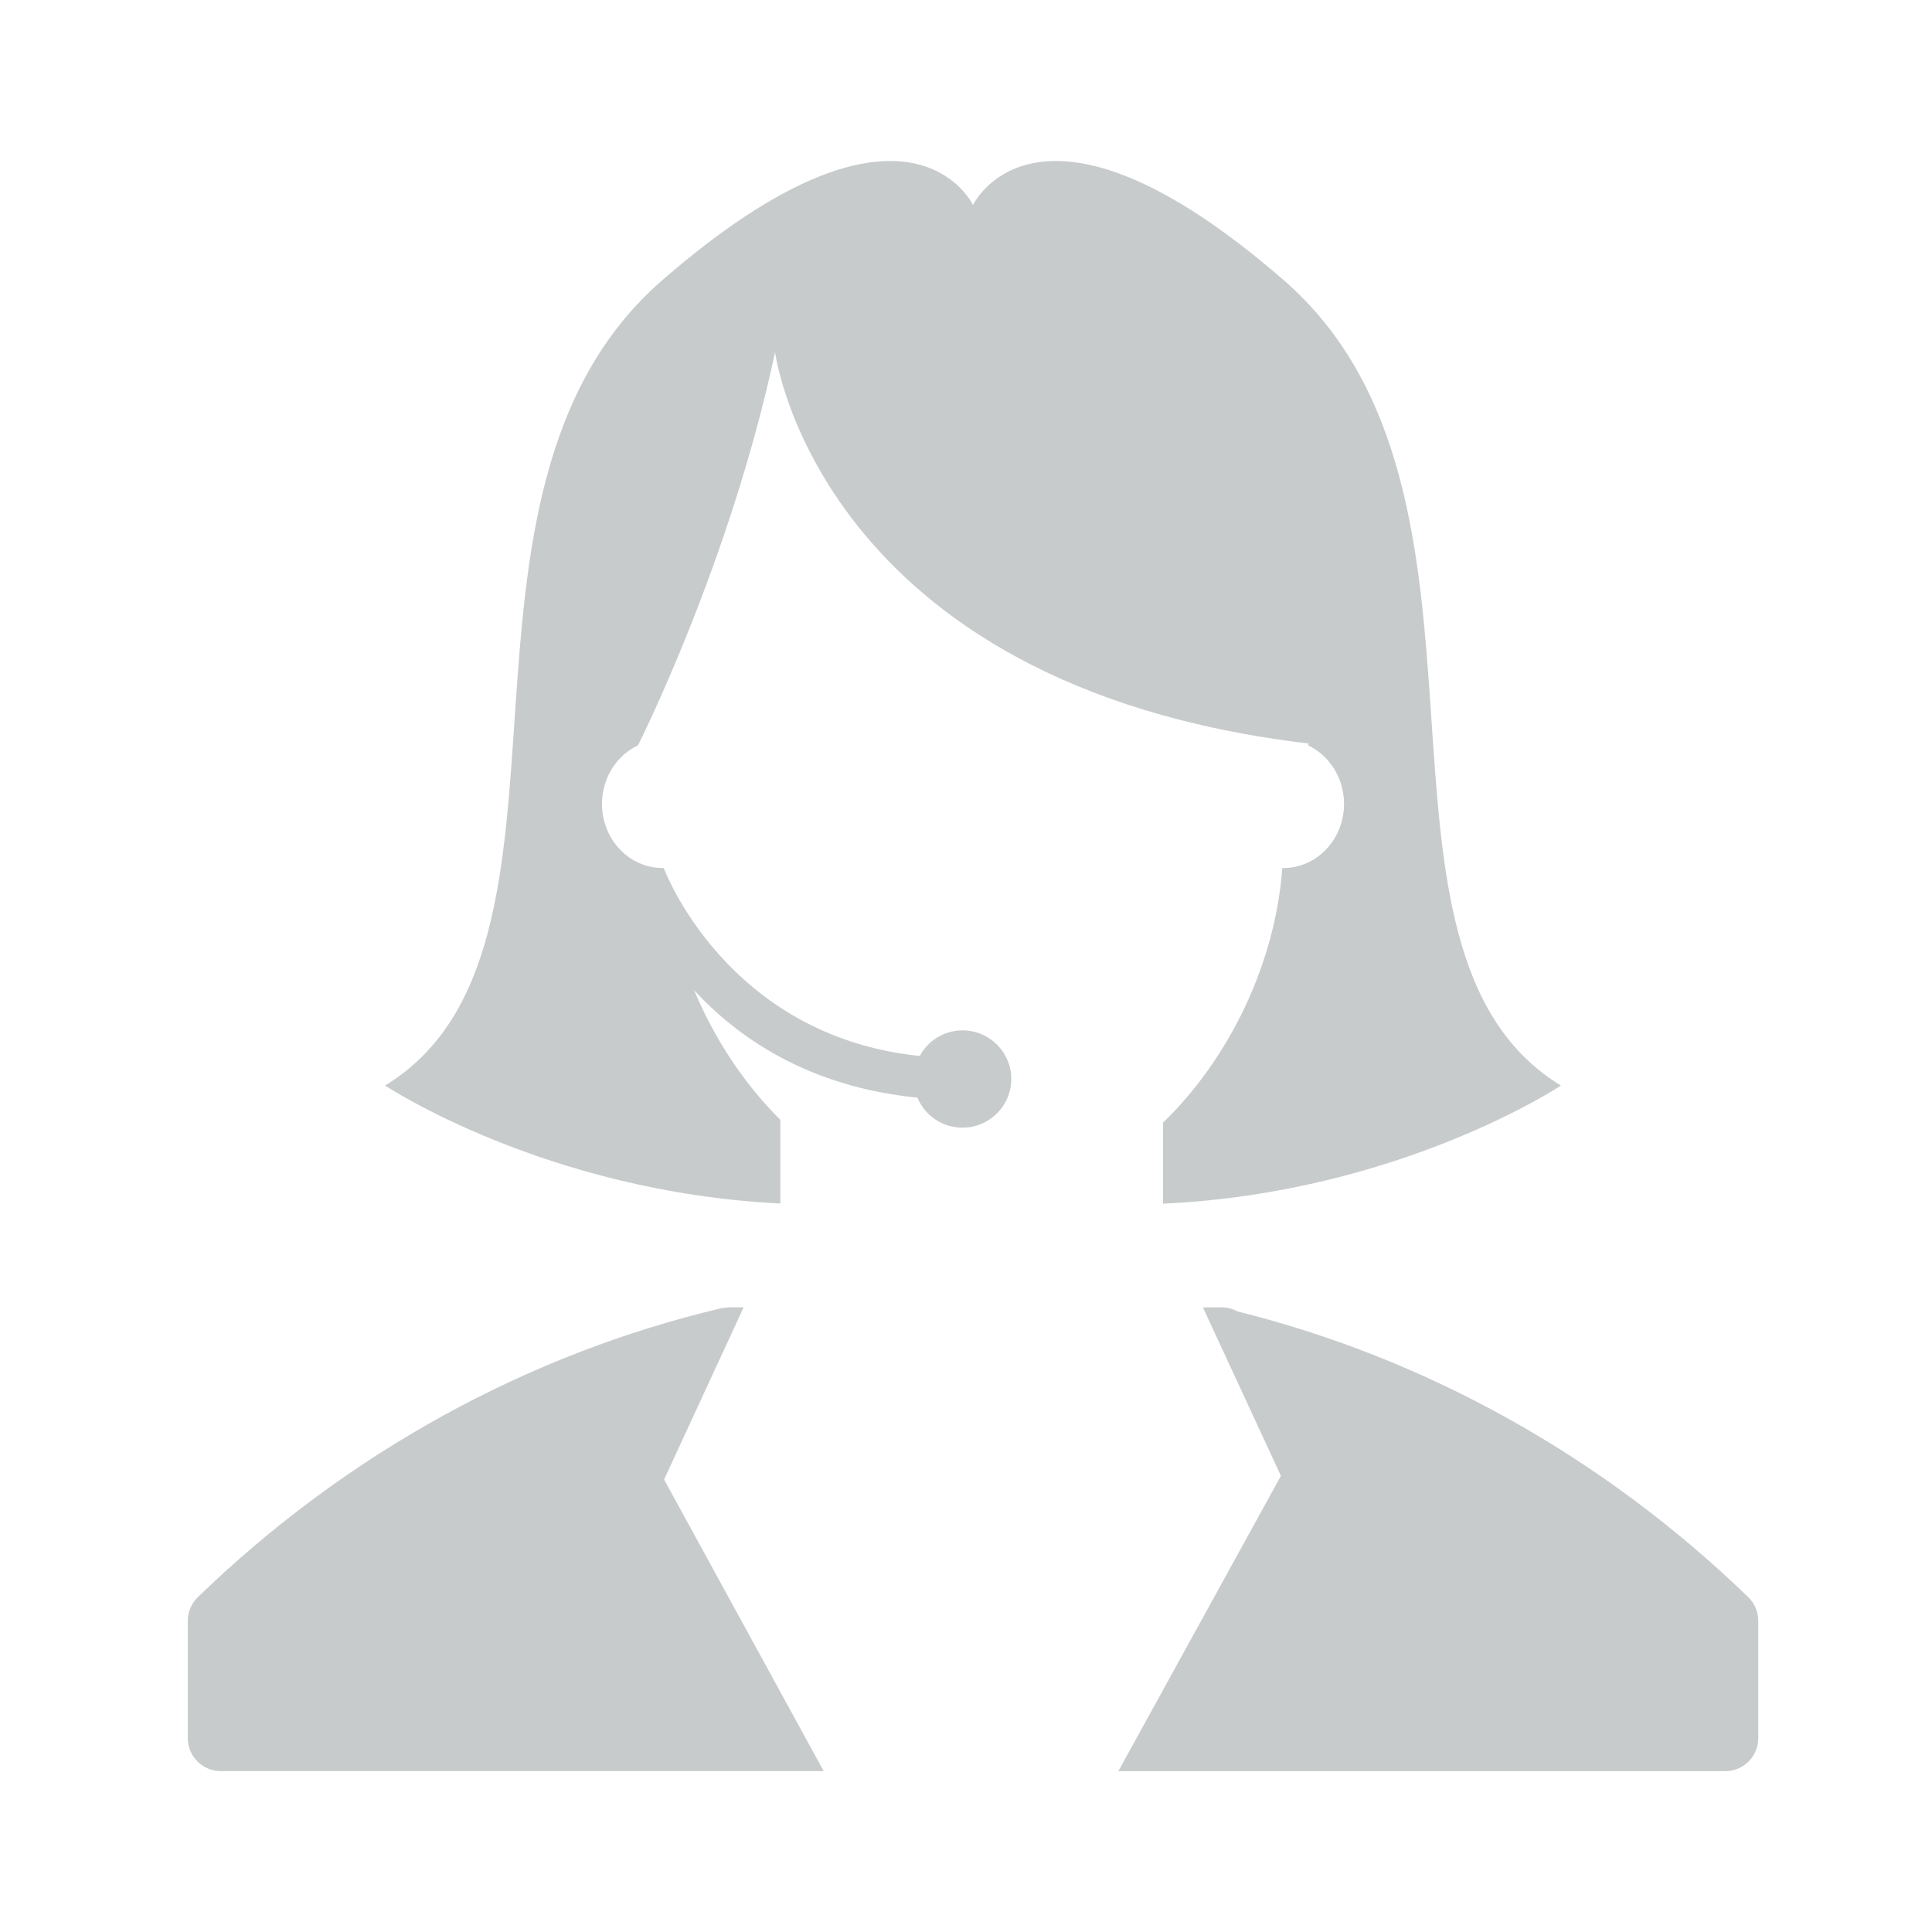
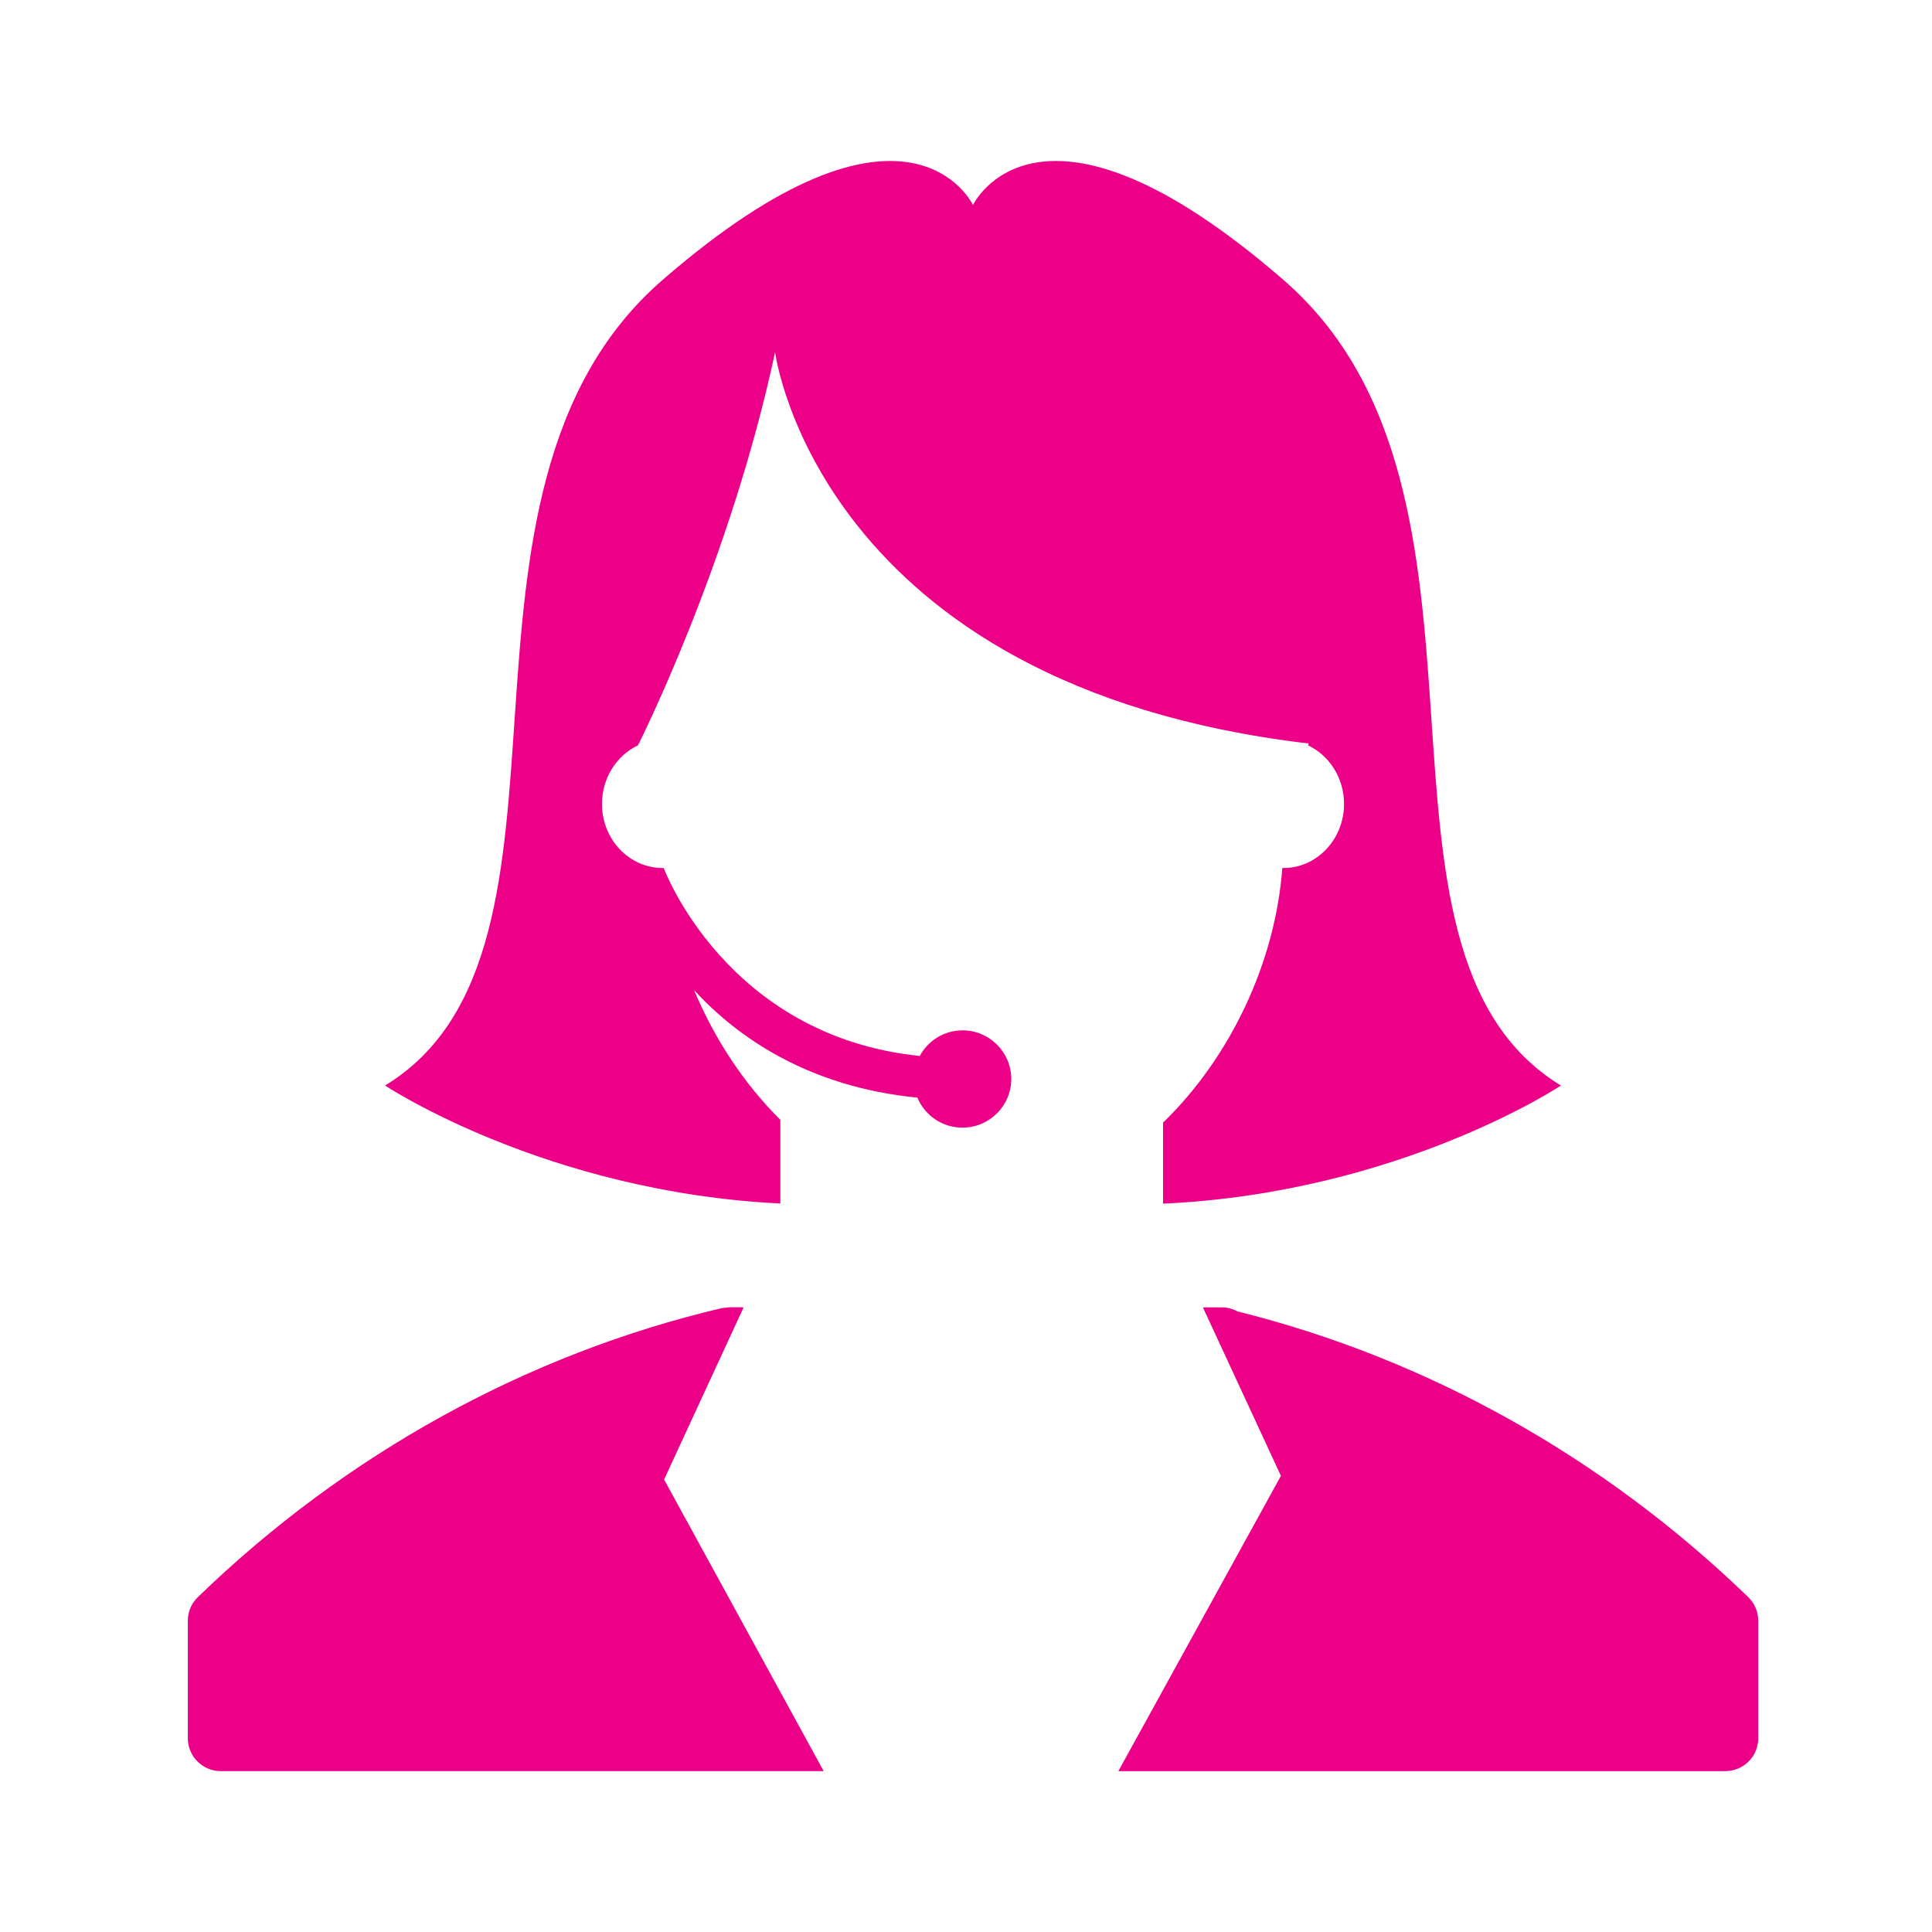
<svg xmlns="http://www.w3.org/2000/svg" width="72" height="72" viewBox="0 0 72 72">
-   <path d="M65.152 59.521c-5.389-5.214-11.966-8.891-19.041-10.65-.178-.099-.38-.149-.588-.149h-.641l-.051.005 2.905 6.274-6.058 11.004h22.618c.679 0 1.229-.547 1.229-1.226v-4.377c0-.332-.135-.65-.373-.881zm-37.44-10.795l-.07-.007h-.467l-.282.032c-7.261 1.712-14.011 5.437-19.52 10.769-.24.232-.374.548-.374.881v4.377c0 .679.551 1.226 1.229 1.226h22.468l-5.947-10.866 2.962-6.412zm8.156-10.327c-.691 0-1.284.388-1.592.954-7.232-.743-9.541-7.005-9.541-7.005h-.04c-1.249 0-2.261-1.069-2.261-2.387 0-.975.551-1.81 1.34-2.183 0 0 3.42-6.746 5.111-14.652 0 0 1.595 12.423 19.884 14.582l-.019.071c.788.373 1.338 1.208 1.338 2.183 0 1.318-1.013 2.387-2.261 2.387h-.039c-.263 3.53-1.944 7.064-4.444 9.487v3.021c8.817-.404 14.828-4.402 14.828-4.402-8.303-5.056-1.174-22.061-10.331-30.014-9.158-7.952-11.58-2.8-11.58-2.8s-2.422-5.152-11.579 2.8-2.028 24.957-10.331 30.013c0 0 5.967 3.967 14.73 4.397v-3.12c-1.355-1.341-2.452-3.014-3.214-4.829 1.642 1.78 4.274 3.603 8.321 4.004.274.657.922 1.118 1.68 1.118 1.004 0 1.819-.812 1.819-1.813s-.815-1.813-1.819-1.813z" fill="#C8CBCC" />
+   <path d="M65.152 59.521c-5.389-5.214-11.966-8.891-19.041-10.65-.178-.099-.38-.149-.588-.149h-.641l-.051.005 2.905 6.274-6.058 11.004h22.618c.679 0 1.229-.547 1.229-1.226v-4.377c0-.332-.135-.65-.373-.881zm-37.44-10.795l-.07-.007h-.467l-.282.032c-7.261 1.712-14.011 5.437-19.52 10.769-.24.232-.374.548-.374.881v4.377c0 .679.551 1.226 1.229 1.226h22.468l-5.947-10.866 2.962-6.412zm8.156-10.327c-.691 0-1.284.388-1.592.954-7.232-.743-9.541-7.005-9.541-7.005h-.04c-1.249 0-2.261-1.069-2.261-2.387 0-.975.551-1.81 1.34-2.183 0 0 3.42-6.746 5.111-14.652 0 0 1.595 12.423 19.884 14.582l-.019.071c.788.373 1.338 1.208 1.338 2.183 0 1.318-1.013 2.387-2.261 2.387h-.039c-.263 3.53-1.944 7.064-4.444 9.487v3.021c8.817-.404 14.828-4.402 14.828-4.402-8.303-5.056-1.174-22.061-10.331-30.014-9.158-7.952-11.58-2.8-11.58-2.8s-2.422-5.152-11.579 2.8-2.028 24.957-10.331 30.013c0 0 5.967 3.967 14.73 4.397v-3.12c-1.355-1.341-2.452-3.014-3.214-4.829 1.642 1.78 4.274 3.603 8.321 4.004.274.657.922 1.118 1.68 1.118 1.004 0 1.819-.812 1.819-1.813s-.815-1.813-1.819-1.813z" fill="#ED0088" />
</svg>
